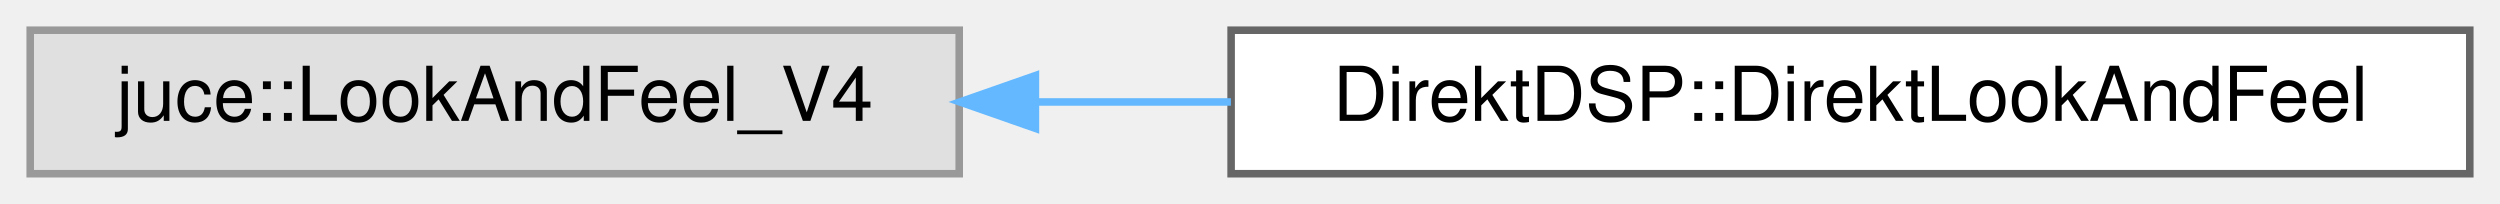
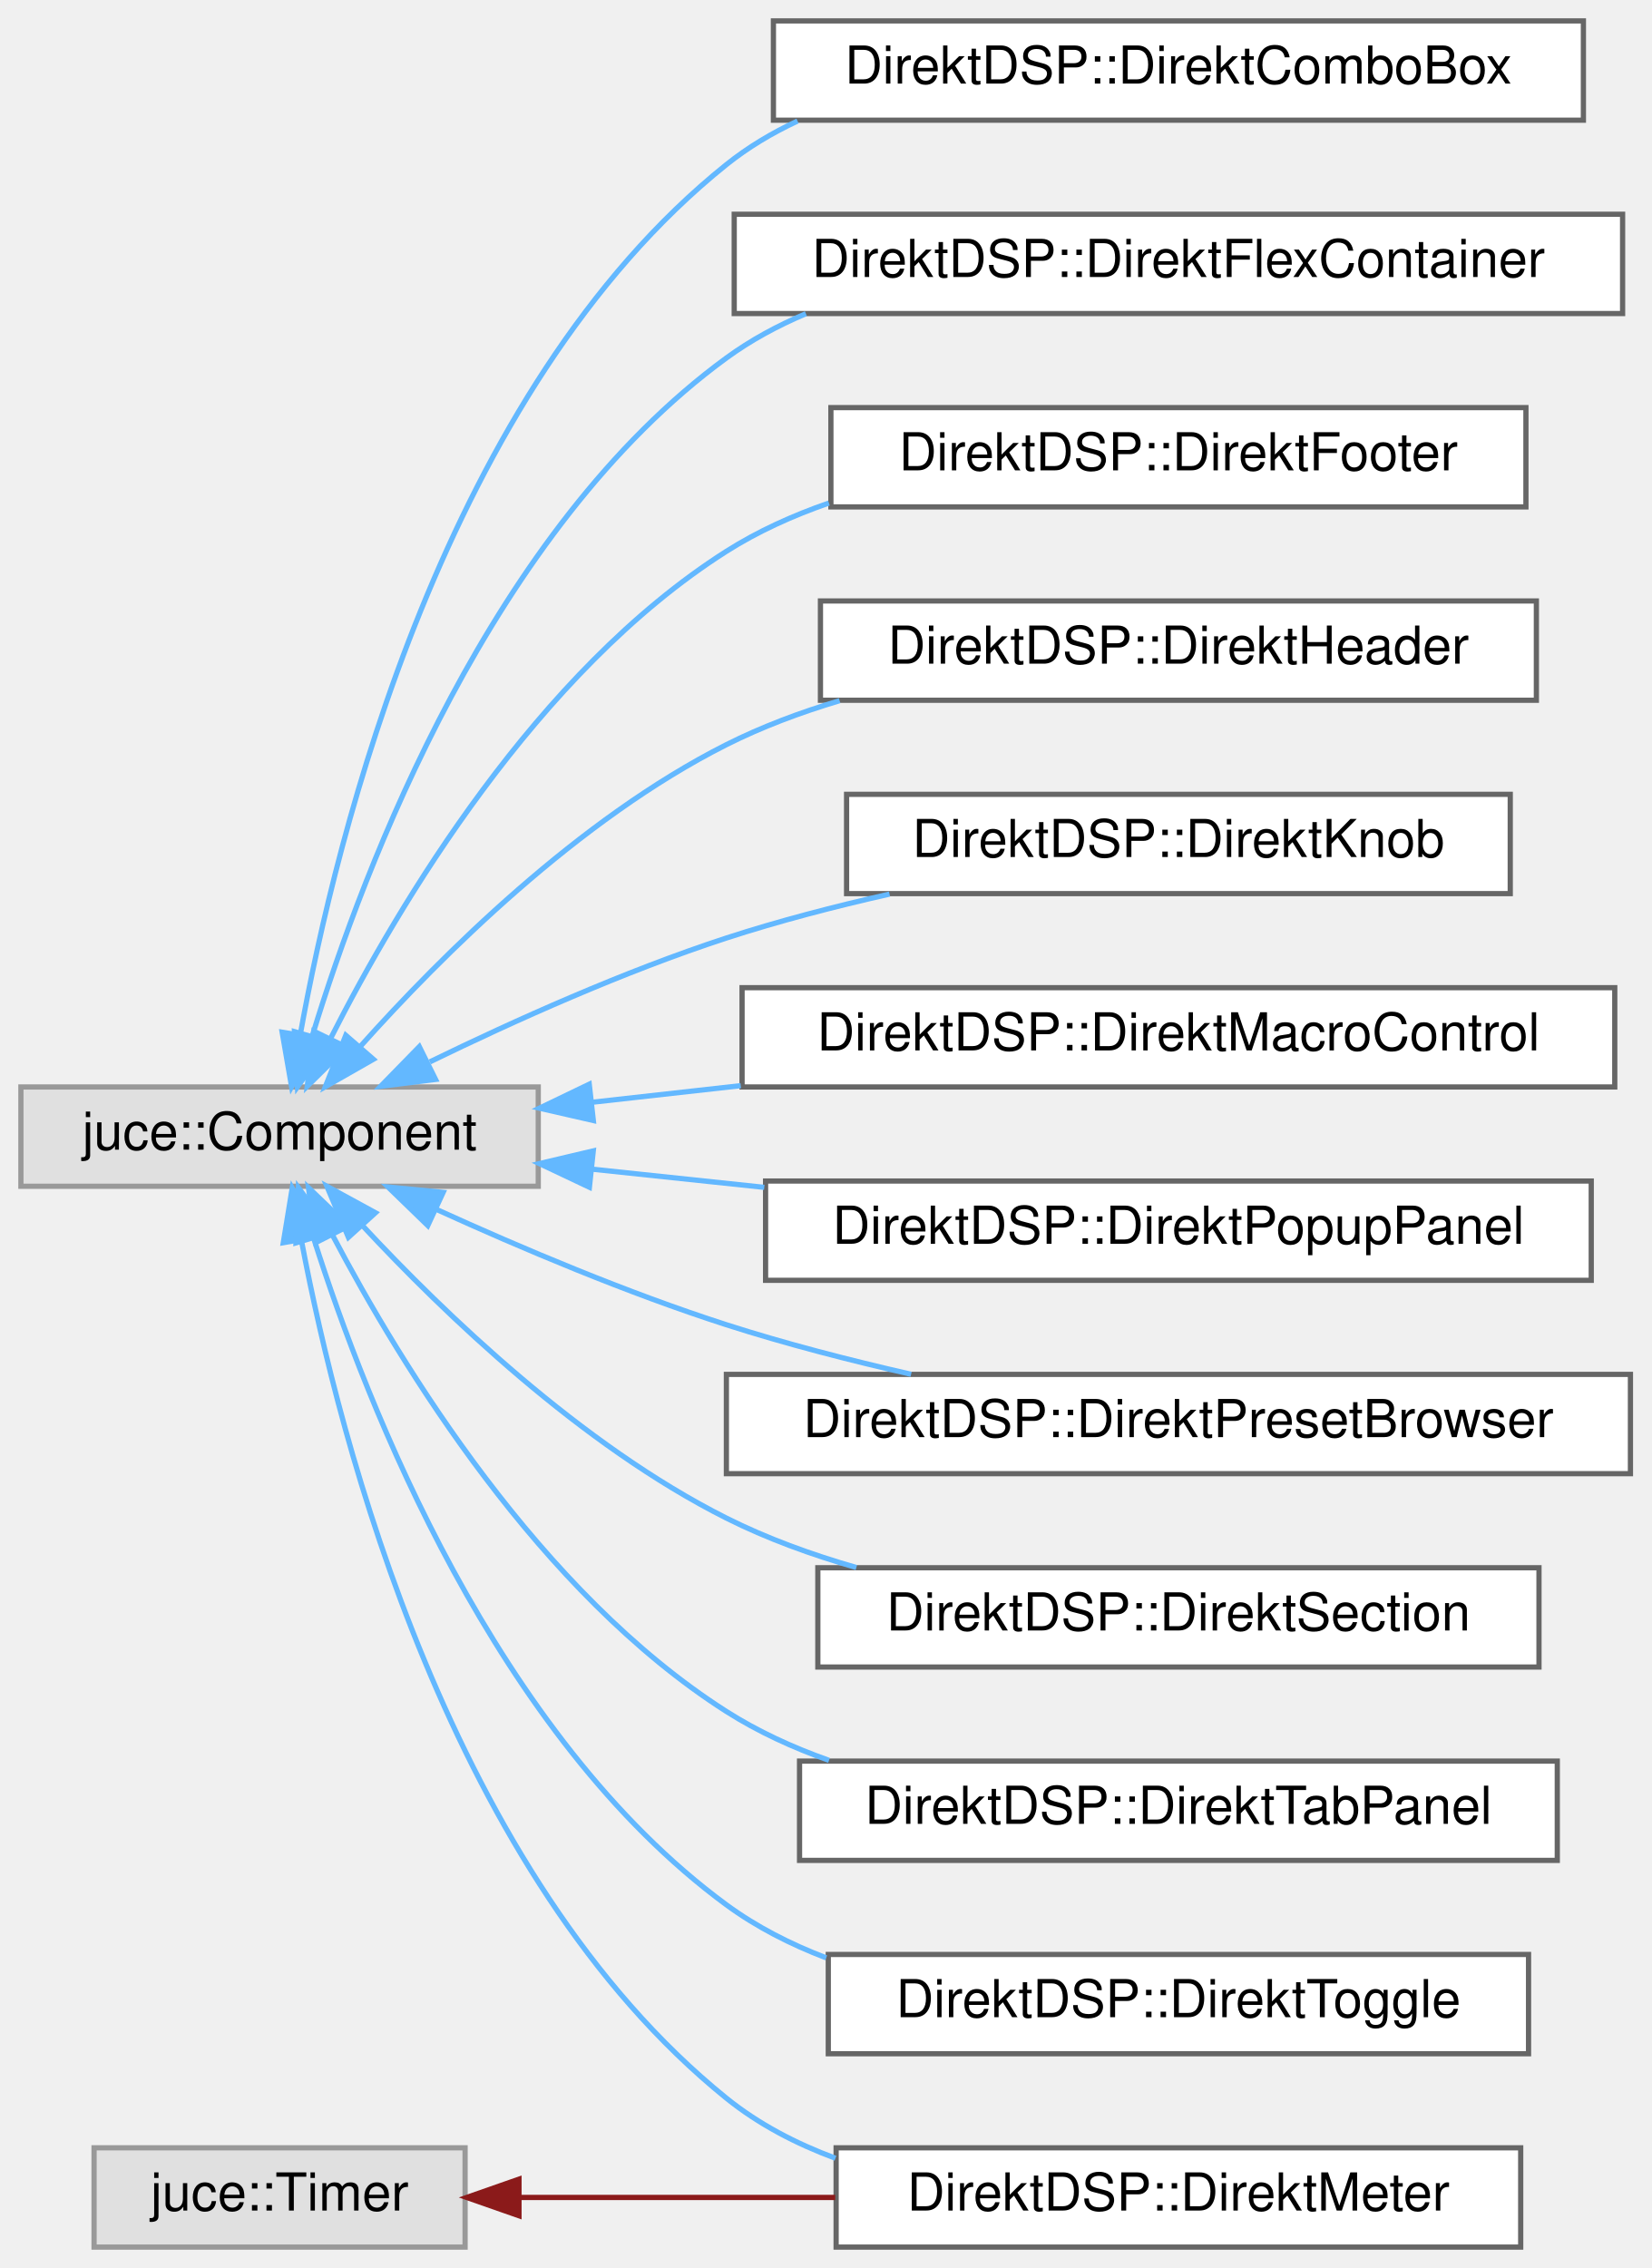
- <svg xmlns="http://www.w3.org/2000/svg" xmlns:xlink="http://www.w3.org/1999/xlink" width="331pt" height="27pt" viewBox="0.00 0.00 331.00 27.00">
-   <g id="graph0" class="graph" transform="scale(1 1) rotate(0) translate(4 23)">
+ <svg xmlns="http://www.w3.org/2000/svg" xmlns:xlink="http://www.w3.org/1999/xlink" width="316pt" height="434pt" viewBox="0.00 0.00 316.00 434.00">
+   <g id="graph0" class="graph" transform="scale(1 1) rotate(0) translate(4 430)">
    <g id="Node000000" class="node">
      <g id="a_Node000000">
        <a xlink:title=" ">
-           <polygon fill="#e0e0e0" stroke="#999999" points="123,-19 0,-19 0,0 123,0 123,-19" />
-           <text text-anchor="middle" x="61.5" y="-7" font-family="Helvetica,sans-Serif" font-size="10.00">juce::LookAndFeel_V4</text>
+           <polygon fill="#e0e0e0" stroke="#999999" points="99,-222 0,-222 0,-203 99,-203 99,-222" />
+           <text text-anchor="middle" x="49.5" y="-210" font-family="Helvetica,sans-Serif" font-size="10.00">juce::Component</text>
        </a>
      </g>
    </g>
    <g id="Node000001" class="node">
      <g id="a_Node000001">
-         <a xlink:href="classDirektDSP_1_1DirektLookAndFeel.html" target="_top" xlink:title=" ">
-           <polygon fill="white" stroke="#666666" points="323,-19 159,-19 159,0 323,0 323,-19" />
-           <text text-anchor="middle" x="241" y="-7" font-family="Helvetica,sans-Serif" font-size="10.00">DirektDSP::DirektLookAndFeel</text>
-         </a>
-       </g>
-     </g>
-     <g id="edge17_Node000000_Node000001" class="edge">
-       <g id="a_edge17_Node000000_Node000001">
-         <a xlink:title=" ">
-           <path fill="none" stroke="#63b8ff" d="M133.26,-9.5C141.71,-9.5 150.39,-9.5 158.97,-9.5" />
-           <polygon fill="#63b8ff" stroke="#63b8ff" points="133.09,-6 123.09,-9.5 133.09,-13 133.09,-6" />
+         <a xlink:href="classDirektDSP_1_1DirektComboBox.html" target="_top" xlink:title=" ">
+           <polygon fill="white" stroke="#666666" points="299,-426 144,-426 144,-407 299,-407 299,-426" />
+           <text text-anchor="middle" x="221.5" y="-414" font-family="Helvetica,sans-Serif" font-size="10.00">DirektDSP::DirektComboBox</text>
+         </a>
+       </g>
+     </g>
+     <g id="edge2_Node000000_Node000001" class="edge">
+       <g id="a_edge2_Node000000_Node000001">
+         <a xlink:title=" ">
+           <path fill="none" stroke="#63b8ff" d="M53.44,-231.91C60.31,-270.16 81.11,-355.28 135,-398.5 139.14,-401.82 143.75,-404.57 148.62,-406.84" />
+           <polygon fill="#63b8ff" stroke="#63b8ff" points="56.89,-231.33 51.8,-222.04 49.99,-232.48 56.89,-231.33" />
+         </a>
+       </g>
+     </g>
+     <g id="Node000002" class="node">
+       <g id="a_Node000002">
+         <a xlink:href="classDirektDSP_1_1DirektFlexContainer.html" target="_top" xlink:title=" ">
+           <polygon fill="white" stroke="#666666" points="306.5,-389 136.5,-389 136.5,-370 306.5,-370 306.5,-389" />
+           <text text-anchor="middle" x="221.5" y="-377" font-family="Helvetica,sans-Serif" font-size="10.00">DirektDSP::DirektFlexContainer</text>
+         </a>
+       </g>
+     </g>
+     <g id="edge3_Node000000_Node000002" class="edge">
+       <g id="a_edge3_Node000000_Node000002">
+         <a xlink:title=" ">
+           <path fill="none" stroke="#63b8ff" d="M55.83,-232.01C65.72,-264.34 90.11,-328.69 135,-361.5 139.65,-364.9 144.81,-367.69 150.22,-369.97" />
+           <polygon fill="#63b8ff" stroke="#63b8ff" points="59.08,-230.64 52.92,-222.01 52.35,-232.59 59.08,-230.64" />
+         </a>
+       </g>
+     </g>
+     <g id="Node000003" class="node">
+       <g id="a_Node000003">
+         <a xlink:href="classDirektDSP_1_1DirektFooter.html" target="_top" xlink:title=" ">
+           <polygon fill="white" stroke="#666666" points="288,-352 155,-352 155,-333 288,-333 288,-352" />
+           <text text-anchor="middle" x="221.5" y="-340" font-family="Helvetica,sans-Serif" font-size="10.00">DirektDSP::DirektFooter</text>
+         </a>
+       </g>
+     </g>
+     <g id="edge4_Node000000_Node000003" class="edge">
+       <g id="a_edge4_Node000000_Node000003">
+         <a xlink:title=" ">
+           <path fill="none" stroke="#63b8ff" d="M59.35,-231.46C72.25,-256.86 98.68,-301.43 135,-324.5 141.02,-328.32 147.71,-331.35 154.62,-333.74" />
+           <polygon fill="#63b8ff" stroke="#63b8ff" points="62.34,-229.6 54.8,-222.15 56.05,-232.67 62.34,-229.6" />
+         </a>
+       </g>
+     </g>
+     <g id="Node000004" class="node">
+       <g id="a_Node000004">
+         <a xlink:href="classDirektDSP_1_1DirektHeader.html" target="_top" xlink:title=" ">
+           <polygon fill="white" stroke="#666666" points="290,-315 153,-315 153,-296 290,-296 290,-315" />
+           <text text-anchor="middle" x="221.5" y="-303" font-family="Helvetica,sans-Serif" font-size="10.00">DirektDSP::DirektHeader</text>
+         </a>
+       </g>
+     </g>
+     <g id="edge5_Node000000_Node000004" class="edge">
+       <g id="a_edge5_Node000000_Node000004">
+         <a xlink:title=" ">
+           <path fill="none" stroke="#63b8ff" d="M64.96,-229.77C80.46,-247.11 106.7,-273.24 135,-287.5 141.77,-290.91 149.16,-293.68 156.67,-295.92" />
+           <polygon fill="#63b8ff" stroke="#63b8ff" points="67.45,-227.3 58.25,-222.05 62.17,-231.89 67.45,-227.3" />
+         </a>
+       </g>
+     </g>
+     <g id="Node000005" class="node">
+       <g id="a_Node000005">
+         <a xlink:href="classDirektDSP_1_1DirektKnob.html" target="_top" xlink:title=" ">
+           <polygon fill="white" stroke="#666666" points="285,-278 158,-278 158,-259 285,-259 285,-278" />
+           <text text-anchor="middle" x="221.5" y="-266" font-family="Helvetica,sans-Serif" font-size="10.00">DirektDSP::DirektKnob</text>
+         </a>
+       </g>
+     </g>
+     <g id="edge6_Node000000_Node000005" class="edge">
+       <g id="a_edge6_Node000000_Node000005">
+         <a xlink:title=" ">
+           <path fill="none" stroke="#63b8ff" d="M78.25,-226.8C94.45,-234.69 115.5,-244.14 135,-250.5 144.95,-253.74 155.75,-256.55 166.22,-258.91" />
+           <polygon fill="#63b8ff" stroke="#63b8ff" points="79.35,-223.44 68.84,-222.13 76.24,-229.71 79.35,-223.44" />
+         </a>
+       </g>
+     </g>
+     <g id="Node000006" class="node">
+       <g id="a_Node000006">
+         <a xlink:href="classDirektDSP_1_1DirektMacroControl.html" target="_top" xlink:title="One macro knob that drives multiple parameters.">
+           <polygon fill="white" stroke="#666666" points="305,-241 138,-241 138,-222 305,-222 305,-241" />
+           <text text-anchor="middle" x="221.5" y="-229" font-family="Helvetica,sans-Serif" font-size="10.00">DirektDSP::DirektMacroControl</text>
+         </a>
+       </g>
+     </g>
+     <g id="edge7_Node000000_Node000006" class="edge">
+       <g id="a_edge7_Node000000_Node000006">
+         <a xlink:title=" ">
+           <path fill="none" stroke="#63b8ff" d="M109.36,-219.08C118.53,-220.1 128.16,-221.18 137.75,-222.25" />
+           <polygon fill="#63b8ff" stroke="#63b8ff" points="109.54,-215.58 99.22,-217.94 108.76,-222.53 109.54,-215.58" />
+         </a>
+       </g>
+     </g>
+     <g id="Node000007" class="node">
+       <g id="a_Node000007">
+         <a xlink:href="classDirektDSP_1_1DirektMeter.html" target="_top" xlink:title=" ">
+           <polygon fill="white" stroke="#666666" points="287,-19 156,-19 156,0 287,0 287,-19" />
+           <text text-anchor="middle" x="221.5" y="-7" font-family="Helvetica,sans-Serif" font-size="10.00">DirektDSP::DirektMeter</text>
+         </a>
+       </g>
+     </g>
+     <g id="edge8_Node000000_Node000007" class="edge">
+       <g id="a_edge8_Node000000_Node000007">
+         <a xlink:title=" ">
+           <path fill="none" stroke="#63b8ff" d="M53.74,-192.32C60.99,-154.09 82.22,-71.14 135,-28.5 141.15,-23.53 148.33,-19.8 155.87,-17" />
+           <polygon fill="#63b8ff" stroke="#63b8ff" points="50.21,-192.2 51.92,-202.65 57.1,-193.41 50.21,-192.2" />
+         </a>
+       </g>
+     </g>
+     <g id="Node000009" class="node">
+       <g id="a_Node000009">
+         <a xlink:href="classDirektDSP_1_1DirektPopupPanel.html" target="_top" xlink:title=" ">
+           <polygon fill="white" stroke="#666666" points="300.5,-204 142.5,-204 142.5,-185 300.5,-185 300.5,-204" />
+           <text text-anchor="middle" x="221.5" y="-192" font-family="Helvetica,sans-Serif" font-size="10.00">DirektDSP::DirektPopupPanel</text>
+         </a>
+       </g>
+     </g>
+     <g id="edge9_Node000000_Node000009" class="edge">
+       <g id="a_edge9_Node000000_Node000009">
+         <a xlink:title=" ">
+           <path fill="none" stroke="#63b8ff" d="M109.22,-206.28C119.87,-205.15 131.14,-203.96 142.25,-202.79" />
+           <polygon fill="#63b8ff" stroke="#63b8ff" points="108.79,-202.81 99.22,-207.34 109.53,-209.77 108.79,-202.81" />
+         </a>
+       </g>
+     </g>
+     <g id="Node000010" class="node">
+       <g id="a_Node000010">
+         <a xlink:href="classDirektDSP_1_1DirektPresetBrowser.html" target="_top" xlink:title=" ">
+           <polygon fill="white" stroke="#666666" points="308,-167 135,-167 135,-148 308,-148 308,-167" />
+           <text text-anchor="middle" x="221.5" y="-155" font-family="Helvetica,sans-Serif" font-size="10.00">DirektDSP::DirektPresetBrowser</text>
+         </a>
+       </g>
+     </g>
+     <g id="edge10_Node000000_Node000010" class="edge">
+       <g id="a_edge10_Node000000_Node000010">
+         <a xlink:title=" ">
+           <path fill="none" stroke="#63b8ff" d="M79.63,-198.52C95.69,-191.21 116.14,-182.56 135,-176.5 146.29,-172.87 158.64,-169.69 170.35,-167.02" />
+           <polygon fill="#63b8ff" stroke="#63b8ff" points="77.86,-195.48 70.25,-202.86 80.8,-201.83 77.86,-195.48" />
+         </a>
+       </g>
+     </g>
+     <g id="Node000011" class="node">
+       <g id="a_Node000011">
+         <a xlink:href="classDirektDSP_1_1DirektSection.html" target="_top" xlink:title=" ">
+           <polygon fill="white" stroke="#666666" points="290.5,-130 152.5,-130 152.5,-111 290.5,-111 290.5,-130" />
+           <text text-anchor="middle" x="221.5" y="-118" font-family="Helvetica,sans-Serif" font-size="10.00">DirektDSP::DirektSection</text>
+         </a>
+       </g>
+     </g>
+     <g id="edge11_Node000000_Node000011" class="edge">
+       <g id="a_edge11_Node000000_Node000011">
+         <a xlink:title=" ">
+           <path fill="none" stroke="#63b8ff" d="M65.34,-195.5C80.98,-178.68 107.16,-153.49 135,-139.5 142.74,-135.61 151.28,-132.51 159.87,-130.04" />
+           <polygon fill="#63b8ff" stroke="#63b8ff" points="62.67,-193.23 58.55,-203 67.85,-197.93 62.67,-193.23" />
+         </a>
+       </g>
+     </g>
+     <g id="Node000012" class="node">
+       <g id="a_Node000012">
+         <a xlink:href="classDirektDSP_1_1DirektTabPanel.html" target="_top" xlink:title=" ">
+           <polygon fill="white" stroke="#666666" points="294,-93 149,-93 149,-74 294,-74 294,-93" />
+           <text text-anchor="middle" x="221.5" y="-81" font-family="Helvetica,sans-Serif" font-size="10.00">DirektDSP::DirektTabPanel</text>
+         </a>
+       </g>
+     </g>
+     <g id="edge12_Node000000_Node000012" class="edge">
+       <g id="a_edge12_Node000000_Node000012">
+         <a xlink:title=" ">
+           <path fill="none" stroke="#63b8ff" d="M59.67,-193.57C72.79,-168.62 99.3,-125.24 135,-102.5 141.03,-98.66 147.72,-95.59 154.64,-93.14" />
+           <polygon fill="#63b8ff" stroke="#63b8ff" points="56.43,-192.22 55.03,-202.73 62.67,-195.39 56.43,-192.22" />
+         </a>
+       </g>
+     </g>
+     <g id="Node000013" class="node">
+       <g id="a_Node000013">
+         <a xlink:href="classDirektDSP_1_1DirektToggle.html" target="_top" xlink:title=" ">
+           <polygon fill="white" stroke="#666666" points="288.5,-56 154.5,-56 154.5,-37 288.5,-37 288.5,-56" />
+           <text text-anchor="middle" x="221.5" y="-44" font-family="Helvetica,sans-Serif" font-size="10.00">DirektDSP::DirektToggle</text>
+         </a>
+       </g>
+     </g>
+     <g id="edge13_Node000000_Node000013" class="edge">
+       <g id="a_edge13_Node000000_Node000013">
+         <a xlink:title=" ">
+           <path fill="none" stroke="#63b8ff" d="M56.09,-192.84C66.25,-160.88 90.87,-97.94 135,-65.5 140.76,-61.27 147.28,-57.95 154.1,-55.35" />
+           <polygon fill="#63b8ff" stroke="#63b8ff" points="52.64,-192.17 53.09,-202.76 59.34,-194.2 52.64,-192.17" />
+         </a>
+       </g>
+     </g>
+     <g id="Node000008" class="node">
+       <g id="a_Node000008">
+         <a xlink:title=" ">
+           <polygon fill="#e0e0e0" stroke="#999999" points="85,-19 14,-19 14,0 85,0 85,-19" />
+           <text text-anchor="middle" x="49.5" y="-7" font-family="Helvetica,sans-Serif" font-size="10.00">juce::Timer</text>
+         </a>
+       </g>
+     </g>
+     <g id="edge14_Node000008_Node000007" class="edge">
+       <g id="a_edge14_Node000008_Node000007">
+         <a xlink:title=" ">
+           <path fill="none" stroke="#8b1a1a" d="M95.49,-9.5C113.97,-9.5 135.71,-9.5 155.83,-9.5" />
+           <polygon fill="#8b1a1a" stroke="#8b1a1a" points="95.31,-6 85.31,-9.5 95.31,-13 95.31,-6" />
        </a>
      </g>
    </g>
  </g>
</svg>
